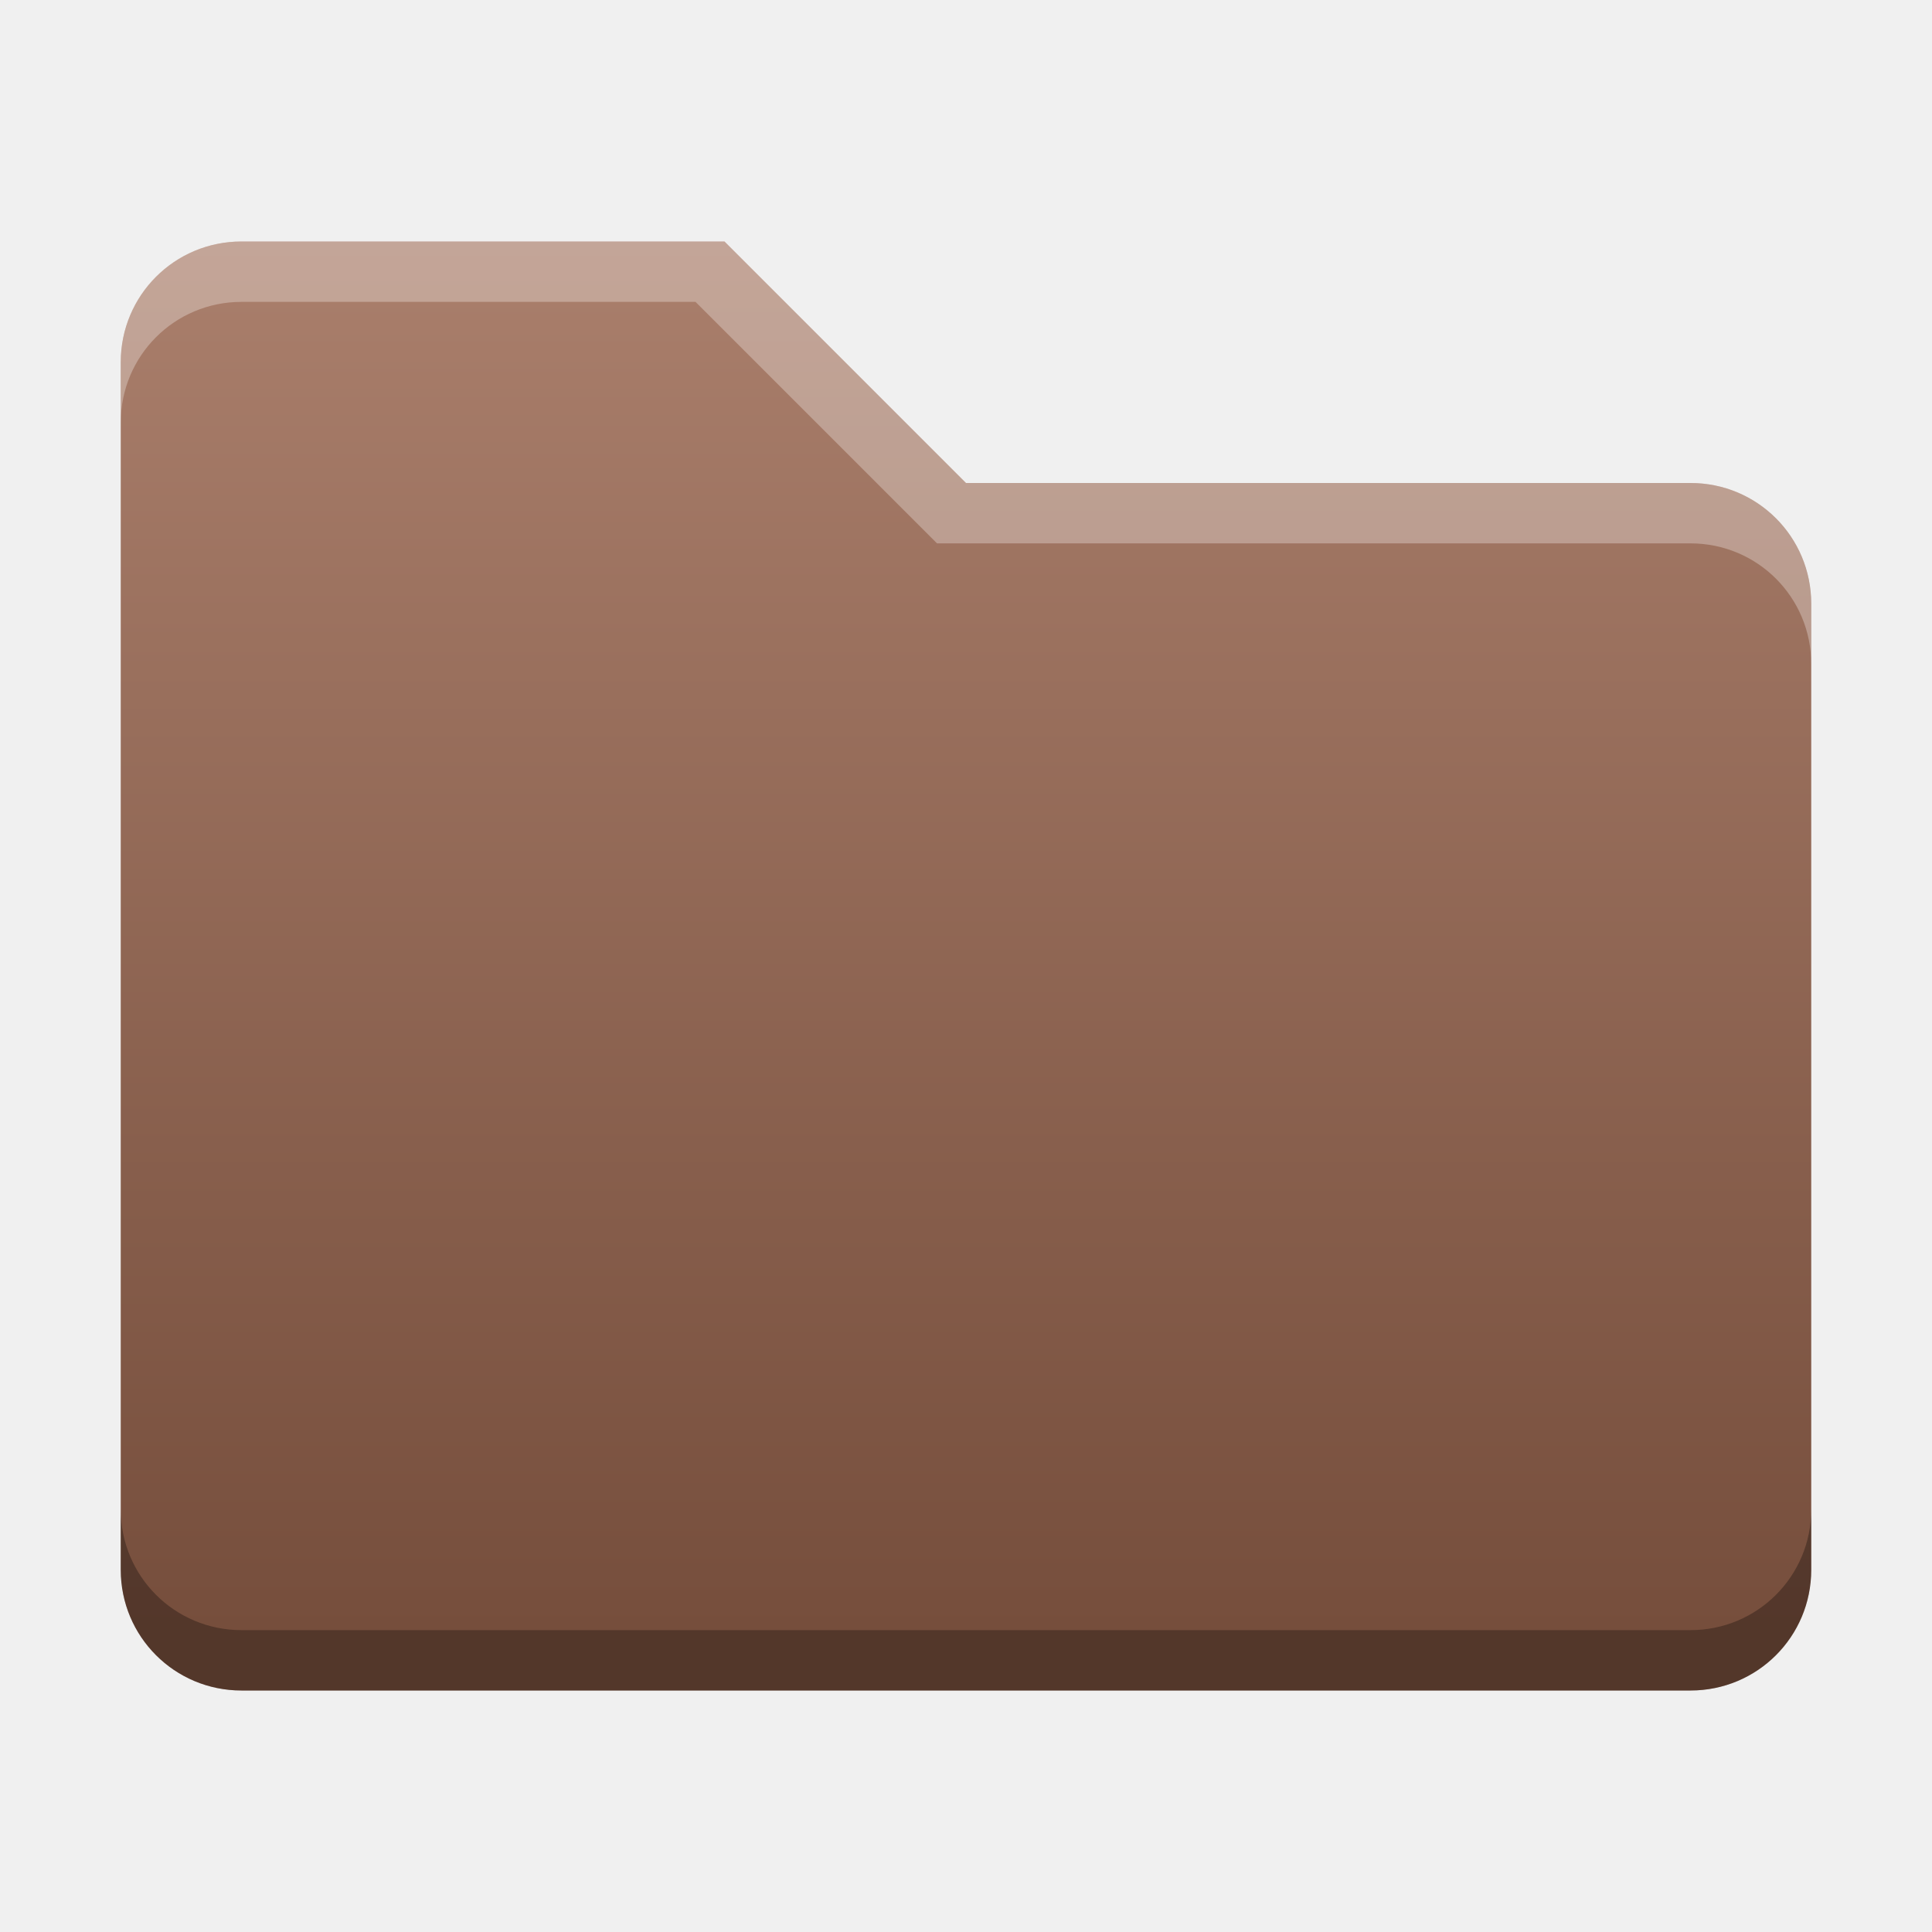
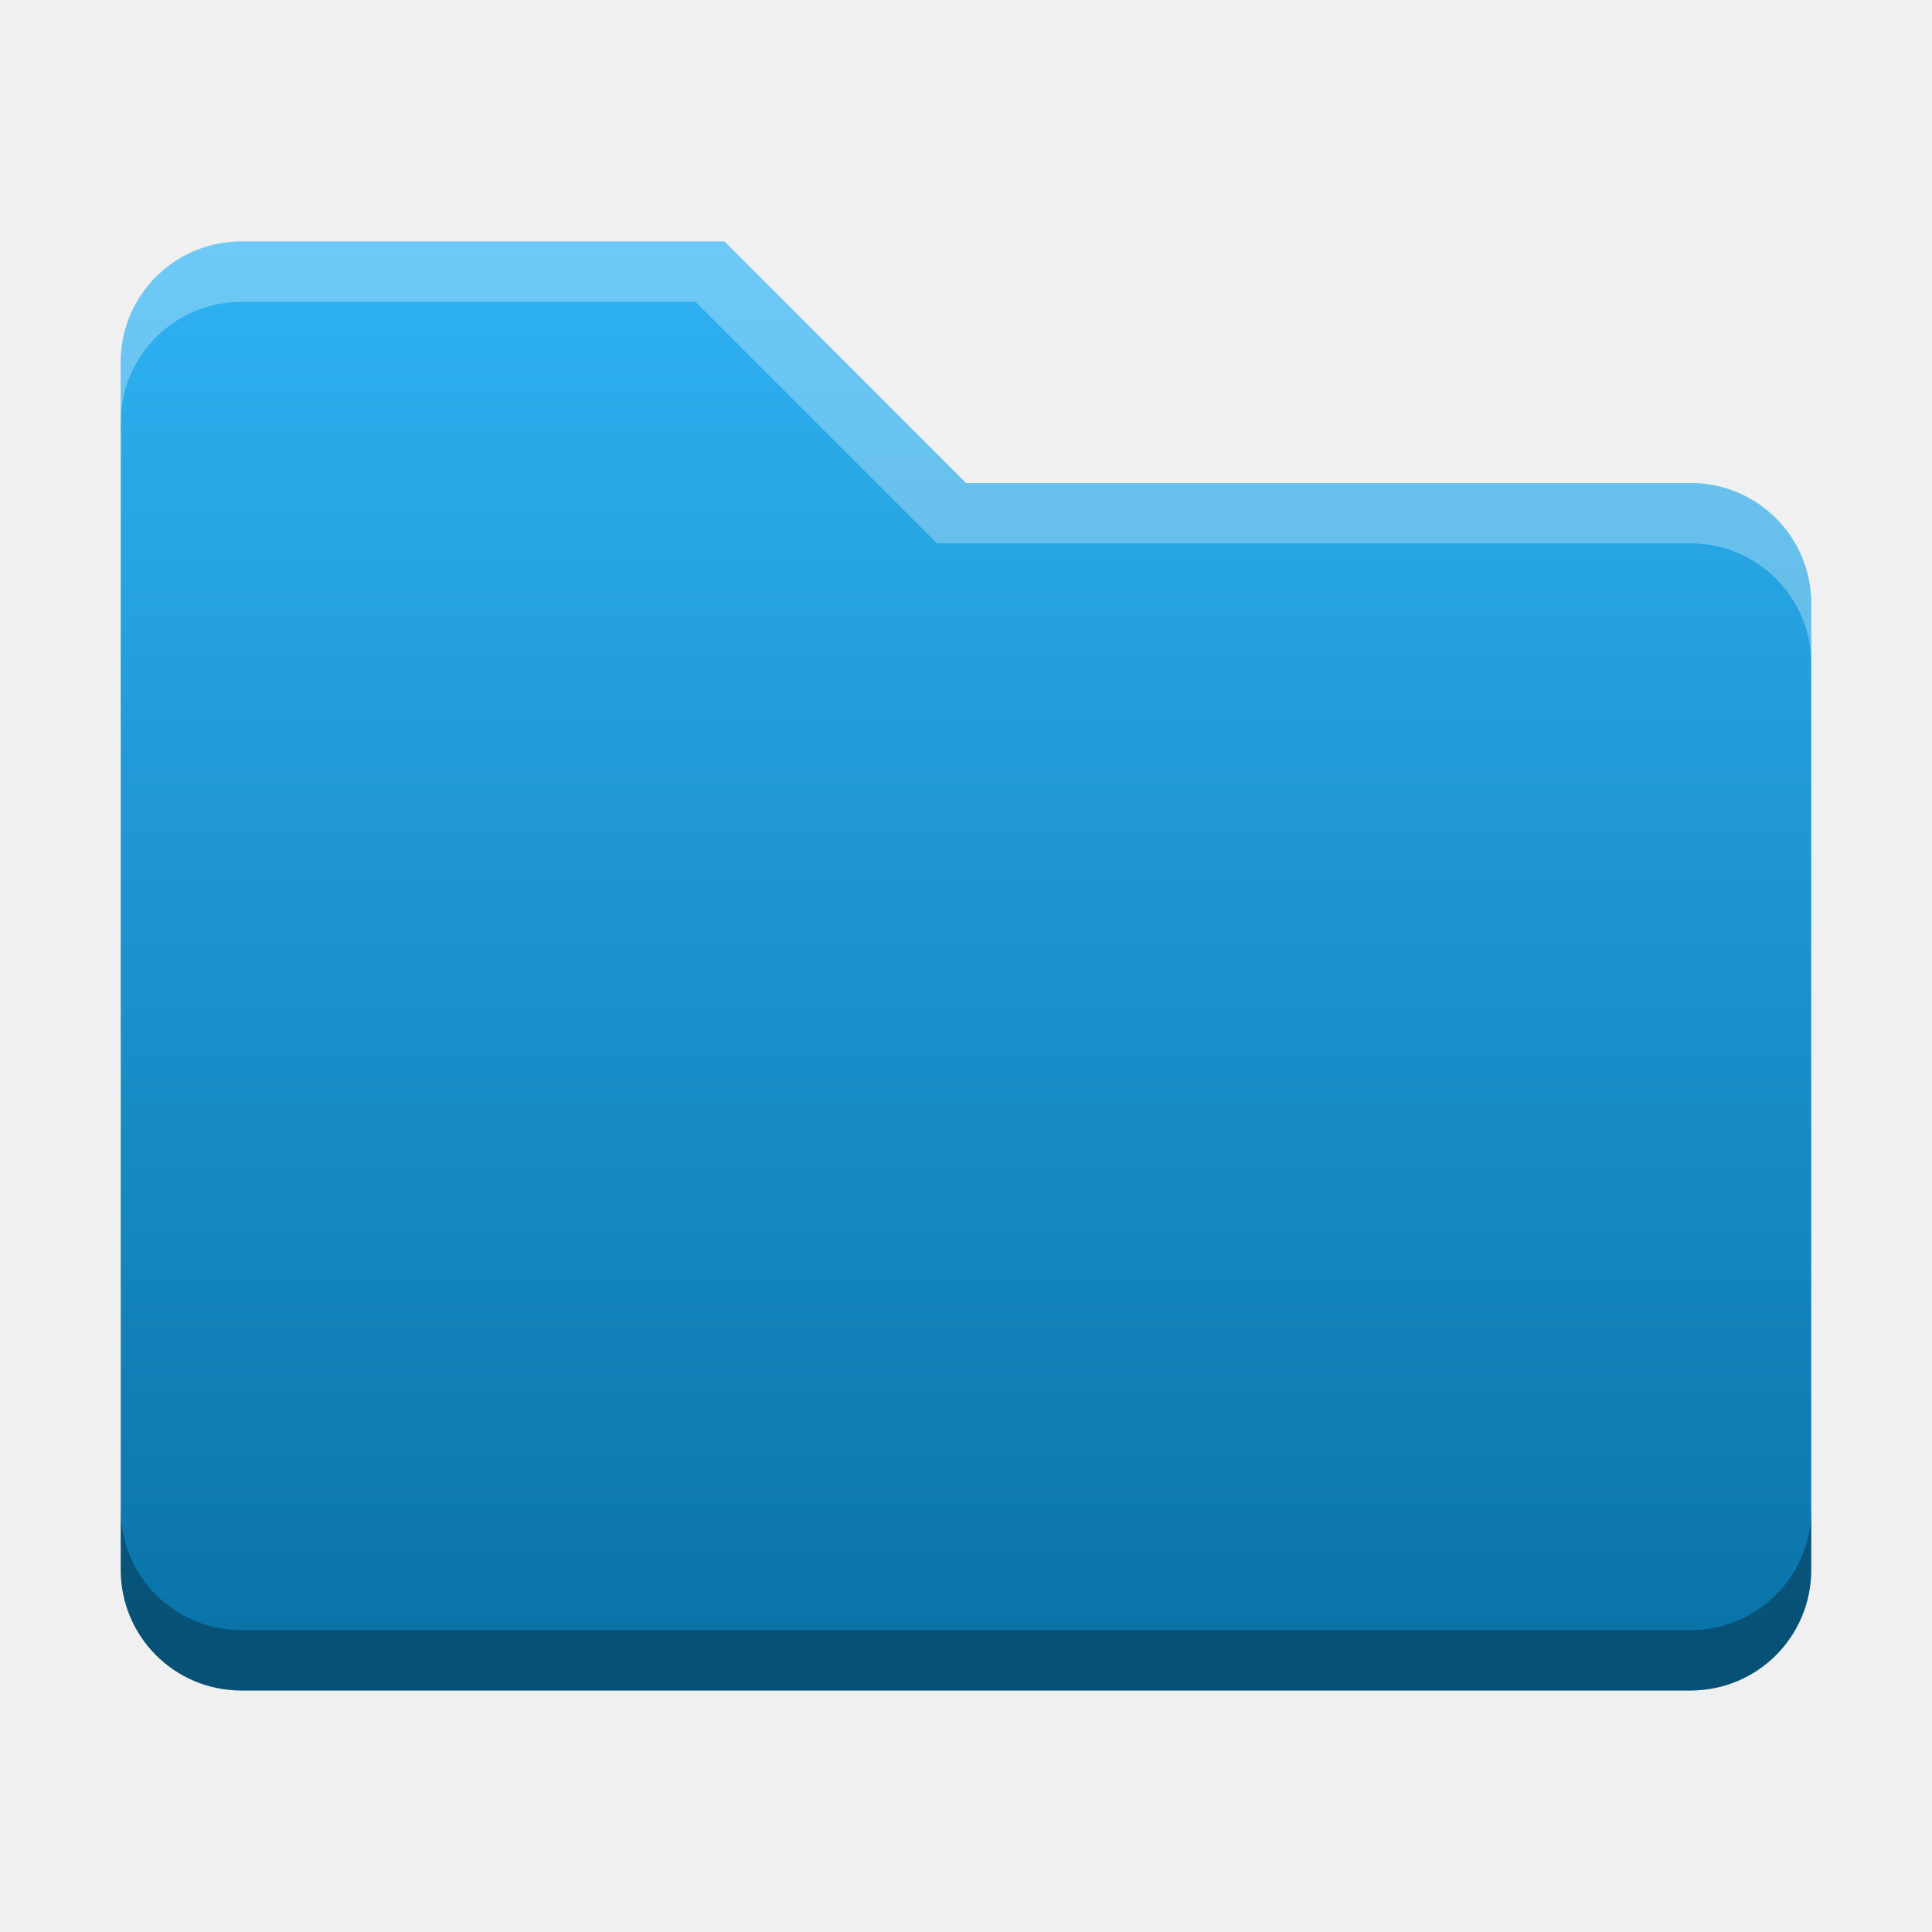
<svg xmlns="http://www.w3.org/2000/svg" xmlns:xlink="http://www.w3.org/1999/xlink" width="32" height="32" id="svg2" version="1.1">
  <defs id="defs4">
    <linearGradient id="linearGradient8471">
      <stop id="stop8467" offset="0" style="stop-color:#2aa9c7;stop-opacity:1" />
      <stop id="stop8469" offset="1" style="stop-color:#297fcc;stop-opacity:1" />
    </linearGradient>
    <linearGradient id="linearGradient5306">
      <stop style="stop-color:#ffffff;stop-opacity:0.099;" offset="0" id="stop5308" />
      <stop style="stop-color:#ffffff;stop-opacity:0;" offset="1" id="stop5310" />
    </linearGradient>
    <linearGradient id="linearGradient5290">
      <stop style="stop-color:#00ffff;stop-opacity:0.098;" offset="0" id="stop5292" />
      <stop id="stop6740" offset="0.5" style="stop-color:#00ff7f;stop-opacity:0.047;" />
      <stop style="stop-color:#00ff00;stop-opacity:0;" offset="1" id="stop5294" />
    </linearGradient>
    <linearGradient id="linearGradient5188">
      <stop style="stop-color:#64b5f6;stop-opacity:0.247;" offset="0" id="stop5198" />
      <stop style="stop-color:#64b5f6;stop-opacity:0;" offset="1" id="stop5192" />
    </linearGradient>
    <linearGradient id="linearGradient3975">
      <stop style="stop-color:#ff5555;stop-opacity:1;" offset="0" id="stop3977" />
    </linearGradient>
    <linearGradient id="linearGradient3969">
      <stop style="stop-color:#87cdde;stop-opacity:1;" offset="0" id="stop3971" />
    </linearGradient>
    <filter id="filter3945" x="0" y="6" width="1.2" style="color-interpolation-filters:sRGB">
      <feDiffuseLighting id="feDiffuseLighting3947" lighting-color="#fdfdfd" surfaceScale="121.495" diffuseConstant="28.448" />
    </filter>
    <filter id="filter3979" style="color-interpolation-filters:sRGB">
      <feFlood flood-opacity="0.2" flood-color="rgb(0,0,0)" result="flood" id="feFlood3981" />
      <feComposite in="flood" in2="SourceGraphic" operator="in" result="composite1" id="feComposite3983" />
      <feGaussianBlur stdDeviation="6" result="blur" id="feGaussianBlur3985" />
      <feOffset dx="0" dy="6" result="offset" id="feOffset3987" />
      <feComposite in="SourceGraphic" in2="offset" operator="over" result="fbSourceGraphic" id="feComposite3989" />
      <feColorMatrix result="fbSourceGraphicAlpha" in="fbSourceGraphic" values="0 0 0 -1 0 0 0 0 -1 0 0 0 0 -1 0 0 0 0 1 0" id="feColorMatrix3991" />
      <feFlood id="feFlood3993" flood-opacity="0.2" flood-color="rgb(0,0,0)" result="flood" in="fbSourceGraphic" />
      <feComposite id="feComposite3995" in2="fbSourceGraphic" in="flood" operator="in" result="composite1" />
      <feGaussianBlur id="feGaussianBlur3997" stdDeviation="6" result="blur" />
      <feOffset id="feOffset3999" dx="0" dy="6" result="offset" />
      <feComposite id="feComposite4001" in2="offset" in="fbSourceGraphic" operator="over" result="composite2" />
    </filter>
    <filter style="color-interpolation-filters:sRGB" id="filter3876">
      <feFlood flood-opacity="0.2" flood-color="rgb(0,0,0)" result="flood" id="feFlood3878" />
      <feComposite in="flood" in2="SourceGraphic" operator="in" result="composite1" id="feComposite3880" />
      <feGaussianBlur stdDeviation="6" result="blur" id="feGaussianBlur3882" />
      <feOffset dx="0" dy="6" result="offset" id="feOffset3884" />
      <feComposite in="SourceGraphic" in2="offset" operator="over" result="fbSourceGraphic" id="feComposite3886" />
      <feColorMatrix result="fbSourceGraphicAlpha" in="fbSourceGraphic" values="0 0 0 -1 0 0 0 0 -1 0 0 0 0 -1 0 0 0 0 1 0" id="feColorMatrix3888" />
      <feFlood id="feFlood3890" flood-opacity="0.397" flood-color="rgb(0,0,0)" result="flood" in="fbSourceGraphic" />
      <feComposite id="feComposite3892" in2="fbSourceGraphic" in="flood" operator="in" result="composite1" />
      <feGaussianBlur id="feGaussianBlur3894" stdDeviation="19.2" result="blur" />
      <feOffset id="feOffset3896" dx="0" dy="6" result="offset" />
      <feComposite id="feComposite3898" in2="offset" in="fbSourceGraphic" operator="over" result="fbSourceGraphic" />
      <feColorMatrix result="fbSourceGraphicAlpha" in="fbSourceGraphic" values="0 0 0 -1 0 0 0 0 -1 0 0 0 0 -1 0 0 0 0 1 0" id="feColorMatrix3900" />
      <feFlood id="feFlood3902" flood-opacity="0.8" flood-color="rgb(0,0,0)" result="flood" in="fbSourceGraphic" />
      <feComposite id="feComposite3904" in2="fbSourceGraphic" in="flood" operator="in" result="composite1" />
      <feGaussianBlur id="feGaussianBlur3906" stdDeviation="19.2" result="blur" />
      <feOffset id="feOffset3908" dx="0" dy="6" result="offset" />
      <feComposite id="feComposite3910" in2="offset" in="fbSourceGraphic" operator="over" result="fbSourceGraphic" />
      <feColorMatrix result="fbSourceGraphicAlpha" in="fbSourceGraphic" values="0 0 0 -1 0 0 0 0 -1 0 0 0 0 -1 0 0 0 0 1 0" id="feColorMatrix3912" />
      <feFlood id="feFlood3914" flood-opacity="0.8" flood-color="rgb(0,0,0)" result="flood" in="fbSourceGraphic" />
      <feComposite id="feComposite3916" in2="fbSourceGraphic" in="flood" operator="in" result="composite1" />
      <feGaussianBlur id="feGaussianBlur3918" stdDeviation="26.1" result="blur" />
      <feOffset id="feOffset3920" dx="0" dy="6" result="offset" />
      <feComposite id="feComposite3922" in2="offset" in="fbSourceGraphic" operator="over" result="fbSourceGraphic" />
      <feColorMatrix result="fbSourceGraphicAlpha" in="fbSourceGraphic" values="0 0 0 -1 0 0 0 0 -1 0 0 0 0 -1 0 0 0 0 1 0" id="feColorMatrix3924" />
      <feFlood id="feFlood3926" flood-opacity="0.8" flood-color="rgb(0,0,0)" result="flood" in="fbSourceGraphic" />
      <feComposite id="feComposite3928" in2="fbSourceGraphic" in="flood" operator="in" result="composite1" />
      <feGaussianBlur id="feGaussianBlur3930" stdDeviation="35.7" result="blur" />
      <feOffset id="feOffset3932" dx="0" dy="6" result="offset" />
      <feComposite id="feComposite3934" in2="offset" in="fbSourceGraphic" operator="over" result="fbSourceGraphic" />
      <feColorMatrix result="fbSourceGraphicAlpha" in="fbSourceGraphic" values="0 0 0 -1 0 0 0 0 -1 0 0 0 0 -1 0 0 0 0 1 0" id="feColorMatrix3936" />
      <feFlood id="feFlood3938" flood-opacity="0.8" flood-color="rgb(0,0,0)" result="flood" in="fbSourceGraphic" />
      <feComposite id="feComposite3940" in2="fbSourceGraphic" in="flood" operator="in" result="composite1" />
      <feGaussianBlur id="feGaussianBlur3942" stdDeviation="6" result="blur" />
      <feOffset id="feOffset3944" dx="0" dy="6" result="offset" />
      <feComposite id="feComposite3946" in2="offset" in="fbSourceGraphic" operator="over" result="fbSourceGraphic" />
      <feColorMatrix result="fbSourceGraphicAlpha" in="fbSourceGraphic" values="0 0 0 -1 0 0 0 0 -1 0 0 0 0 -1 0 0 0 0 1 0" id="feColorMatrix3948" />
      <feFlood id="feFlood3950" flood-opacity="0.8" flood-color="rgb(0,0,0)" result="flood" in="fbSourceGraphic" />
      <feComposite id="feComposite3952" in2="fbSourceGraphic" in="flood" operator="in" result="composite1" />
      <feGaussianBlur id="feGaussianBlur3954" stdDeviation="21.7" result="blur" />
      <feOffset id="feOffset3956" dx="0" dy="6" result="offset" />
      <feComposite id="feComposite3958" in2="offset" in="fbSourceGraphic" operator="over" result="fbSourceGraphic" />
      <feColorMatrix result="fbSourceGraphicAlpha" in="fbSourceGraphic" values="0 0 0 -1 0 0 0 0 -1 0 0 0 0 -1 0 0 0 0 1 0" id="feColorMatrix3960" />
      <feFlood id="feFlood3962" flood-opacity="0.8" flood-color="rgb(0,0,0)" result="flood" in="fbSourceGraphic" />
      <feComposite id="feComposite3964" in2="fbSourceGraphic" in="flood" operator="in" result="composite1" />
      <feGaussianBlur id="feGaussianBlur3966" stdDeviation="21.7" result="blur" />
      <feOffset id="feOffset3968" dx="0" dy="1.9" result="offset" />
      <feComposite id="feComposite3970" in2="offset" in="fbSourceGraphic" operator="over" result="fbSourceGraphic" />
      <feColorMatrix result="fbSourceGraphicAlpha" in="fbSourceGraphic" values="0 0 0 -1 0 0 0 0 -1 0 0 0 0 -1 0 0 0 0 1 0" id="feColorMatrix3972" />
      <feFlood id="feFlood3974" flood-opacity="0.8" flood-color="rgb(0,0,0)" result="flood" in="fbSourceGraphic" />
      <feComposite id="feComposite3976" in2="fbSourceGraphic" in="flood" operator="in" result="composite1" />
      <feGaussianBlur id="feGaussianBlur3978" stdDeviation="21.7" result="blur" />
      <feOffset id="feOffset3980" dx="3.6" dy="1.9" result="offset" />
      <feComposite id="feComposite3982" in2="offset" in="fbSourceGraphic" operator="over" result="fbSourceGraphic" />
      <feColorMatrix result="fbSourceGraphicAlpha" in="fbSourceGraphic" values="0 0 0 -1 0 0 0 0 -1 0 0 0 0 -1 0 0 0 0 1 0" id="feColorMatrix3984" />
      <feFlood id="feFlood3986" flood-opacity="0.8" flood-color="rgb(0,0,0)" result="flood" in="fbSourceGraphic" />
      <feComposite id="feComposite3988" in2="fbSourceGraphic" in="flood" operator="in" result="composite1" />
      <feGaussianBlur id="feGaussianBlur3990" stdDeviation="21.7" result="blur" />
      <feOffset id="feOffset3992" dx="9.6" dy="1.9" result="offset" />
      <feComposite id="feComposite3994" in2="offset" in="fbSourceGraphic" operator="over" result="fbSourceGraphic" />
      <feColorMatrix result="fbSourceGraphicAlpha" in="fbSourceGraphic" values="0 0 0 -1 0 0 0 0 -1 0 0 0 0 -1 0 0 0 0 1 0" id="feColorMatrix3996" />
      <feFlood id="feFlood3998" flood-opacity="0.8" flood-color="rgb(0,0,0)" result="flood" in="fbSourceGraphic" />
      <feComposite id="feComposite4000" in2="fbSourceGraphic" in="flood" operator="in" result="composite1" />
      <feGaussianBlur id="feGaussianBlur4002" stdDeviation="21.7" result="blur" />
      <feOffset id="feOffset4004" dx="1.2" dy="1.9" result="offset" />
      <feComposite id="feComposite4006" in2="offset" in="fbSourceGraphic" operator="over" result="fbSourceGraphic" />
      <feColorMatrix result="fbSourceGraphicAlpha" in="fbSourceGraphic" values="0 0 0 -1 0 0 0 0 -1 0 0 0 0 -1 0 0 0 0 1 0" id="feColorMatrix4008" />
      <feFlood id="feFlood4010" flood-opacity="0.8" flood-color="rgb(0,0,0)" result="flood" in="fbSourceGraphic" />
      <feComposite id="feComposite4012" in2="fbSourceGraphic" in="flood" operator="in" result="composite1" />
      <feGaussianBlur id="feGaussianBlur4014" stdDeviation="21.7" result="blur" />
      <feOffset id="feOffset4016" dx="-1.4" dy="1.9" result="offset" />
      <feComposite id="feComposite4018" in2="offset" in="fbSourceGraphic" operator="over" result="fbSourceGraphic" />
      <feColorMatrix result="fbSourceGraphicAlpha" in="fbSourceGraphic" values="0 0 0 -1 0 0 0 0 -1 0 0 0 0 -1 0 0 0 0 1 0" id="feColorMatrix4020" />
      <feFlood id="feFlood4022" flood-opacity="0.8" flood-color="rgb(0,0,0)" result="flood" in="fbSourceGraphic" />
      <feComposite id="feComposite4024" in2="fbSourceGraphic" in="flood" operator="in" result="composite1" />
      <feGaussianBlur id="feGaussianBlur4026" stdDeviation="21.7" result="blur" />
      <feOffset id="feOffset4028" dx="0.3" dy="1.9" result="offset" />
      <feComposite id="feComposite4030" in2="offset" in="fbSourceGraphic" operator="over" result="fbSourceGraphic" />
      <feColorMatrix result="fbSourceGraphicAlpha" in="fbSourceGraphic" values="0 0 0 -1 0 0 0 0 -1 0 0 0 0 -1 0 0 0 0 1 0" id="feColorMatrix4032" />
      <feFlood id="feFlood4034" flood-opacity="0.8" flood-color="rgb(0,0,0)" result="flood" in="fbSourceGraphic" />
      <feComposite id="feComposite4036" in2="fbSourceGraphic" in="flood" operator="in" result="composite1" />
      <feGaussianBlur id="feGaussianBlur4038" stdDeviation="21.7" result="blur" />
      <feOffset id="feOffset4040" dx="-8.04912e-16" dy="1.9" result="offset" />
      <feComposite id="feComposite4042" in2="offset" in="fbSourceGraphic" operator="over" result="fbSourceGraphic" />
      <feColorMatrix result="fbSourceGraphicAlpha" in="fbSourceGraphic" values="0 0 0 -1 0 0 0 0 -1 0 0 0 0 -1 0 0 0 0 1 0" id="feColorMatrix4044" />
      <feFlood id="feFlood4046" flood-opacity="0.8" flood-color="rgb(0,0,0)" result="flood" in="fbSourceGraphic" />
      <feComposite id="feComposite4048" in2="fbSourceGraphic" in="flood" operator="in" result="composite1" />
      <feGaussianBlur id="feGaussianBlur4050" stdDeviation="21.7" result="blur" />
      <feOffset id="feOffset4052" dx="-8.04912e-16" dy="3.6" result="offset" />
      <feComposite id="feComposite4054" in2="offset" in="fbSourceGraphic" operator="over" result="fbSourceGraphic" />
      <feColorMatrix result="fbSourceGraphicAlpha" in="fbSourceGraphic" values="0 0 0 -1 0 0 0 0 -1 0 0 0 0 -1 0 0 0 0 1 0" id="feColorMatrix4056" />
      <feFlood id="feFlood4058" flood-opacity="0.8" flood-color="rgb(0,0,0)" result="flood" in="fbSourceGraphic" />
      <feComposite id="feComposite4060" in2="fbSourceGraphic" in="flood" operator="in" result="composite1" />
      <feGaussianBlur id="feGaussianBlur4062" stdDeviation="6" result="blur" />
      <feOffset id="feOffset4064" dx="-8.04912e-16" dy="3.6" result="offset" />
      <feComposite id="feComposite4066" in2="offset" in="fbSourceGraphic" operator="over" result="fbSourceGraphic" />
      <feColorMatrix result="fbSourceGraphicAlpha" in="fbSourceGraphic" values="0 0 0 -1 0 0 0 0 -1 0 0 0 0 -1 0 0 0 0 1 0" id="feColorMatrix4080" />
      <feFlood id="feFlood4082" flood-opacity="0.8" flood-color="rgb(0,0,0)" result="flood" in="fbSourceGraphic" />
      <feComposite id="feComposite4084" in2="fbSourceGraphic" in="flood" operator="in" result="composite1" />
      <feGaussianBlur id="feGaussianBlur4086" stdDeviation="6" result="blur" />
      <feOffset id="feOffset4088" dx="-8.04912e-16" dy="3.6" result="offset" />
      <feComposite id="feComposite4090" in2="offset" in="fbSourceGraphic" operator="over" result="fbSourceGraphic" />
      <feColorMatrix result="fbSourceGraphicAlpha" in="fbSourceGraphic" values="0 0 0 -1 0 0 0 0 -1 0 0 0 0 -1 0 0 0 0 1 0" id="feColorMatrix4092" />
      <feFlood id="feFlood4094" flood-opacity="0.8" flood-color="rgb(0,0,0)" result="flood" in="fbSourceGraphic" />
      <feComposite id="feComposite4096" in2="fbSourceGraphic" in="flood" operator="in" result="composite1" />
      <feGaussianBlur id="feGaussianBlur4098" stdDeviation="6" result="blur" />
      <feOffset id="feOffset4100" dx="-8.04912e-16" dy="7.7" result="offset" />
      <feComposite id="feComposite4102" in2="offset" in="fbSourceGraphic" operator="over" result="fbSourceGraphic" />
      <feColorMatrix result="fbSourceGraphicAlpha" in="fbSourceGraphic" values="0 0 0 -1 0 0 0 0 -1 0 0 0 0 -1 0 0 0 0 1 0" id="feColorMatrix4104" />
      <feFlood id="feFlood4106" flood-opacity="0.8" flood-color="rgb(0,0,0)" result="flood" in="fbSourceGraphic" />
      <feComposite id="feComposite4108" in2="fbSourceGraphic" in="flood" operator="in" result="composite1" />
      <feGaussianBlur id="feGaussianBlur4110" stdDeviation="6" result="blur" />
      <feOffset id="feOffset4112" dx="-8.04912e-16" dy="11.6" result="offset" />
      <feComposite id="feComposite4114" in2="offset" in="fbSourceGraphic" operator="over" result="fbSourceGraphic" />
      <feColorMatrix result="fbSourceGraphicAlpha" in="fbSourceGraphic" values="0 0 0 -1 0 0 0 0 -1 0 0 0 0 -1 0 0 0 0 1 0" id="feColorMatrix4116" />
      <feFlood id="feFlood4118" flood-opacity="0.5" flood-color="rgb(0,0,0)" result="flood" in="fbSourceGraphic" />
      <feComposite id="feComposite4120" in2="fbSourceGraphic" in="flood" operator="in" result="composite1" />
      <feGaussianBlur id="feGaussianBlur4122" stdDeviation="6" result="blur" />
      <feOffset id="feOffset4124" dx="-8.04912e-16" dy="11.6" result="offset" />
      <feComposite id="feComposite4126" in2="offset" in="fbSourceGraphic" operator="over" result="fbSourceGraphic" />
      <feColorMatrix result="fbSourceGraphicAlpha" in="fbSourceGraphic" values="0 0 0 -1 0 0 0 0 -1 0 0 0 0 -1 0 0 0 0 1 0" id="feColorMatrix4128" />
      <feFlood id="feFlood4130" flood-opacity="0.3" flood-color="rgb(0,0,0)" result="flood" in="fbSourceGraphic" />
      <feComposite id="feComposite4132" in2="fbSourceGraphic" in="flood" operator="in" result="composite1" />
      <feGaussianBlur id="feGaussianBlur4134" stdDeviation="6" result="blur" />
      <feOffset id="feOffset4136" dx="-8.04912e-16" dy="11.6" result="offset" />
      <feComposite id="feComposite4138" in2="offset" in="fbSourceGraphic" operator="over" result="fbSourceGraphic" />
      <feColorMatrix result="fbSourceGraphicAlpha" in="fbSourceGraphic" values="0 0 0 -1 0 0 0 0 -1 0 0 0 0 -1 0 0 0 0 1 0" id="feColorMatrix4140" />
      <feFlood id="feFlood4142" flood-opacity="0.2" flood-color="rgb(0,0,0)" result="flood" in="fbSourceGraphic" />
      <feComposite id="feComposite4144" in2="fbSourceGraphic" in="flood" operator="in" result="composite1" />
      <feGaussianBlur id="feGaussianBlur4146" stdDeviation="6" result="blur" />
      <feOffset id="feOffset4148" dx="-8.04912e-16" dy="11.6" result="offset" />
      <feComposite id="feComposite4150" in2="offset" in="fbSourceGraphic" operator="over" result="fbSourceGraphic" />
      <feColorMatrix result="fbSourceGraphicAlpha" in="fbSourceGraphic" values="0 0 0 -1 0 0 0 0 -1 0 0 0 0 -1 0 0 0 0 1 0" id="feColorMatrix4152" />
      <feFlood id="feFlood4154" flood-opacity="0.2" flood-color="rgb(0,0,0)" result="flood" in="fbSourceGraphic" />
      <feComposite id="feComposite4156" in2="fbSourceGraphic" in="flood" operator="in" result="composite1" />
      <feGaussianBlur id="feGaussianBlur4158" stdDeviation="6" result="blur" />
      <feOffset id="feOffset4160" dx="-8.04912e-16" dy="11.6" result="offset" />
      <feComposite id="feComposite4162" in2="offset" in="fbSourceGraphic" operator="over" result="fbSourceGraphic" />
      <feColorMatrix result="fbSourceGraphicAlpha" in="fbSourceGraphic" values="0 0 0 -1 0 0 0 0 -1 0 0 0 0 -1 0 0 0 0 1 0" id="feColorMatrix4164" />
      <feFlood id="feFlood4166" flood-opacity="0.2" flood-color="rgb(0,0,0)" result="flood" in="fbSourceGraphic" />
      <feComposite id="feComposite4168" in2="fbSourceGraphic" in="flood" operator="in" result="composite1" />
      <feGaussianBlur id="feGaussianBlur4170" stdDeviation="6" result="blur" />
      <feOffset id="feOffset4172" dx="-8.04912e-16" dy="6" result="offset" />
      <feComposite id="feComposite4174" in2="offset" in="fbSourceGraphic" operator="over" result="composite2" />
    </filter>
    <filter id="filter4522" style="color-interpolation-filters:sRGB">
      <feGaussianBlur stdDeviation="3" id="feGaussianBlur4524" />
      <feColorMatrix result="fbSourceGraphic" values="1 0 0 0 0 0 1 0 0 0 0 0 1 0 0 0 0 0 6 -2.5 " id="feColorMatrix4526" />
    </filter>
    <filter id="filter4576" style="color-interpolation-filters:sRGB">
      <feGaussianBlur stdDeviation="3" id="feGaussianBlur4578" />
      <feColorMatrix result="fbSourceGraphic" values="1 0 0 0 0 0 1 0 0 0 0 0 1 0 0 0 0 0 6 -2.5 " id="feColorMatrix4580" />
    </filter>
    <filter id="filter4576-0" style="color-interpolation-filters:sRGB">
      <feGaussianBlur stdDeviation="3" id="feGaussianBlur4578-8" />
      <feColorMatrix result="fbSourceGraphic" values="1 0 0 0 0 0 1 0 0 0 0 0 1 0 0 0 0 0 6 -2.5 " id="feColorMatrix4580-0" />
    </filter>
    <filter id="filter4576-0-0" style="color-interpolation-filters:sRGB">
      <feGaussianBlur stdDeviation="3" id="feGaussianBlur4578-8-5" />
      <feColorMatrix result="fbSourceGraphic" values="1 0 0 0 0 0 1 0 0 0 0 0 1 0 0 0 0 0 6 -2.5 " id="feColorMatrix4580-0-2" />
    </filter>
    <filter id="filter4576-0-0-4" style="color-interpolation-filters:sRGB">
      <feGaussianBlur stdDeviation="3" id="feGaussianBlur4578-8-5-2" />
      <feColorMatrix result="fbSourceGraphic" values="1 0 0 0 0 0 1 0 0 0 0 0 1 0 0 0 0 0 6 -2.5 " id="feColorMatrix4580-0-2-7" />
    </filter>
    <radialGradient xlink:href="#linearGradient5306" id="radialGradient5296" cx="9" cy="1032.112" fx="9" fy="1032.112" r="10.125" gradientUnits="userSpaceOnUse" gradientTransform="matrix(1.944444,0,0,1.944447,-13.5625,-977.5881)" />
    <linearGradient xlink:href="#linearGradient5306" id="linearGradient5312" x1="-15.75" y1="1029.3" x2="23.625" y2="1029.3" gradientUnits="userSpaceOnUse" />
    <linearGradient id="linearGradient3783-1">
      <stop id="stop3785-2" offset="0" style="stop-color:#1e94d3;stop-opacity:1;" />
      <stop style="stop-color:#1e94d3;stop-opacity:1;" offset="1" id="stop3803-6" />
    </linearGradient>
    <linearGradient gradientUnits="userSpaceOnUse" y2="50" x2="30" y1="90" x1="-10" id="linearGradient3827-7" xlink:href="#linearGradient3783-1" />
    <linearGradient gradientUnits="userSpaceOnUse" y2="50" x2="30" y1="90" x1="-10" id="linearGradient3827" xlink:href="#linearGradient3783" />
    <linearGradient id="linearGradient3783">
      <stop id="stop3785" offset="0" style="stop-color:#1e94d3;stop-opacity:1;" />
      <stop style="stop-color:#1e94d3;stop-opacity:1;" offset="1" id="stop3803" />
    </linearGradient>
    <linearGradient id="linearGradient3821">
      <stop id="stop3823" offset="0" style="stop-color:#37aee2;stop-opacity:1;" />
      <stop id="stop3825" offset="1" style="stop-color:#1e96c8;stop-opacity:1;" />
    </linearGradient>
    <linearGradient id="linearGradient3829">
      <stop style="stop-color:#1f96d4;stop-opacity:1;" offset="0" id="stop3831" />
      <stop style="stop-color:#37aee2;stop-opacity:1;" offset="1" id="stop3833" />
    </linearGradient>
    <linearGradient id="linearGradient3877">
      <stop id="stop3879" offset="0" style="stop-color:#eff7fc;stop-opacity:1;" />
      <stop id="stop3881" offset="1" style="stop-color:#ffffff;stop-opacity:1;" />
    </linearGradient>
    <linearGradient id="linearGradient3689">
      <stop id="stop3691" offset="0" style="stop-color:#f68000;stop-opacity:1;" />
      <stop id="stop3693" offset="1" style="stop-color:#fd9800;stop-opacity:1;" />
    </linearGradient>
    <linearGradient id="linearGradient3675">
      <stop id="stop3677" offset="0" style="stop-color:#ffb900;stop-opacity:1;" />
      <stop id="stop3679" offset="1" style="stop-color:#ffd76b;stop-opacity:1;" />
    </linearGradient>
    <linearGradient y2="463.262" x2="412.23" y1="461.921" x1="-113.893" gradientUnits="userSpaceOnUse" id="linearGradient3840" xlink:href="#linearGradient3675" />
    <linearGradient id="linearGradient3634">
      <stop style="stop-color:#7a8288;stop-opacity:1;" offset="0" id="stop3636" />
      <stop id="stop3638" offset="0.076" style="stop-color:#9fa3a7;stop-opacity:1;" />
      <stop style="stop-color:#7d858b;stop-opacity:1;" offset="1" id="stop3640" />
    </linearGradient>
    <linearGradient y2="12.703" x2="151.346" y1="-0.642" x1="107.209" gradientTransform="matrix(0.2822222,0,0,0.2822222,-0.1398399,-0.01181449)" gradientUnits="userSpaceOnUse" id="linearGradient3838" xlink:href="#linearGradient3634" />
    <linearGradient id="linearGradient3712">
      <stop id="stop3714" offset="0" style="stop-color:#a1abb2;stop-opacity:1;" />
      <stop style="stop-color:#eaeced;stop-opacity:1;" offset="0.148" id="stop3720" />
      <stop id="stop3716" offset="1" style="stop-color:#c6ccd0;stop-opacity:1;" />
    </linearGradient>
    <linearGradient y2="27.389" x2="164.759" y1="12.641" x1="104.886" gradientUnits="userSpaceOnUse" id="linearGradient3836" xlink:href="#linearGradient3712" />
    <linearGradient id="linearGradient3702">
      <stop id="stop3704" offset="0" style="stop-color:#7a8288;stop-opacity:1;" />
      <stop style="stop-color:#9fa3a7;stop-opacity:1;" offset="0.529" id="stop3710" />
      <stop id="stop3706" offset="1" style="stop-color:#7d858b;stop-opacity:1;" />
    </linearGradient>
    <linearGradient y2="268.415" x2="334.031" y1="252.484" x1="18.875" gradientUnits="userSpaceOnUse" id="linearGradient3834" xlink:href="#linearGradient3702" />
    <linearGradient id="linearGradient3626">
      <stop style="stop-color:#a1abb2;stop-opacity:1;" offset="0" id="stop3628" />
      <stop id="stop3630" offset="0.083" style="stop-color:#eaeced;stop-opacity:1;" />
      <stop style="stop-color:#c6ccd0;stop-opacity:1;" offset="1" id="stop3632" />
    </linearGradient>
    <linearGradient y2="290.7" x2="278.432" y1="228.6" x1="44.104" gradientUnits="userSpaceOnUse" id="linearGradient3832" xlink:href="#linearGradient3626" />
    <linearGradient id="linearGradient3646">
      <stop id="stop3648" offset="0" style="stop-color:#f48200;stop-opacity:0;" />
      <stop style="stop-color:#f48200;stop-opacity:0.728;" offset="0.589" id="stop3654" />
      <stop id="stop3658" offset="0.816" style="stop-color:#cc5f00;stop-opacity:1;" />
      <stop id="stop3650" offset="1" style="stop-color:#a43d00;stop-opacity:1;" />
    </linearGradient>
    <linearGradient y2="55.356" x2="261.622" y1="70.105" x1="115.202" gradientUnits="userSpaceOnUse" id="linearGradient3830" xlink:href="#linearGradient3646" />
    <linearGradient id="linearGradient3668">
      <stop style="stop-color:#9b4400;stop-opacity:1;" offset="0" id="stop3670" />
      <stop style="stop-color:#e56300;stop-opacity:1;" offset="1" id="stop3672" />
    </linearGradient>
    <linearGradient y2="108.988" x2="93.522" y1="102.284" x1="64.751" gradientUnits="userSpaceOnUse" id="linearGradient3828" xlink:href="#linearGradient3668" />
    <linearGradient id="linearGradient3649">
      <stop id="stop3651" offset="0" style="stop-color:#e26400;stop-opacity:1;" />
      <stop id="stop3653" offset="1" style="stop-color:#ffb900;stop-opacity:1;" />
    </linearGradient>
    <linearGradient y2="125.316" x2="44.376" y1="100.342" x1="40.775" gradientTransform="matrix(1,0,0,1.020233,0,-1.423461)" gradientUnits="userSpaceOnUse" id="linearGradient3826" xlink:href="#linearGradient3649" />
    <linearGradient id="linearGradient3689-2">
      <stop id="stop3691-2" offset="0" style="stop-color:#f68000;stop-opacity:1;" />
      <stop id="stop3693-3" offset="1" style="stop-color:#fd9800;stop-opacity:1;" />
    </linearGradient>
    <linearGradient id="linearGradient3675-8">
      <stop id="stop3677-4" offset="0" style="stop-color:#ffb900;stop-opacity:1;" />
      <stop id="stop3679-7" offset="1" style="stop-color:#ffd76b;stop-opacity:1;" />
    </linearGradient>
    <linearGradient y2="463.262" x2="412.23" y1="461.921" x1="-113.893" gradientUnits="userSpaceOnUse" id="linearGradient3840-4" xlink:href="#linearGradient3675-8" />
    <linearGradient id="linearGradient3634-7">
      <stop style="stop-color:#7a8288;stop-opacity:1;" offset="0" id="stop3636-4" />
      <stop id="stop3638-6" offset="0.076" style="stop-color:#9fa3a7;stop-opacity:1;" />
      <stop style="stop-color:#7d858b;stop-opacity:1;" offset="1" id="stop3640-9" />
    </linearGradient>
    <linearGradient y2="12.703" x2="151.346" y1="-0.642" x1="107.209" gradientTransform="matrix(0.2822222,0,0,0.2822222,-0.1398399,-0.01181449)" gradientUnits="userSpaceOnUse" id="linearGradient3838-1" xlink:href="#linearGradient3634-7" />
    <linearGradient id="linearGradient3712-7">
      <stop id="stop3714-7" offset="0" style="stop-color:#a1abb2;stop-opacity:1;" />
      <stop style="stop-color:#eaeced;stop-opacity:1;" offset="0.148" id="stop3720-2" />
      <stop id="stop3716-3" offset="1" style="stop-color:#c6ccd0;stop-opacity:1;" />
    </linearGradient>
    <linearGradient y2="27.389" x2="164.759" y1="12.641" x1="104.886" gradientUnits="userSpaceOnUse" id="linearGradient3836-7" xlink:href="#linearGradient3712-7" />
    <linearGradient id="linearGradient3702-3">
      <stop id="stop3704-5" offset="0" style="stop-color:#7a8288;stop-opacity:1;" />
      <stop style="stop-color:#9fa3a7;stop-opacity:1;" offset="0.529" id="stop3710-4" />
      <stop id="stop3706-4" offset="1" style="stop-color:#7d858b;stop-opacity:1;" />
    </linearGradient>
    <linearGradient y2="268.415" x2="334.031" y1="252.484" x1="18.875" gradientUnits="userSpaceOnUse" id="linearGradient3834-9" xlink:href="#linearGradient3702-3" />
    <linearGradient id="linearGradient3626-6">
      <stop style="stop-color:#a1abb2;stop-opacity:1;" offset="0" id="stop3628-0" />
      <stop id="stop3630-5" offset="0.083" style="stop-color:#eaeced;stop-opacity:1;" />
      <stop style="stop-color:#c6ccd0;stop-opacity:1;" offset="1" id="stop3632-7" />
    </linearGradient>
    <linearGradient y2="290.7" x2="278.432" y1="228.6" x1="44.104" gradientUnits="userSpaceOnUse" id="linearGradient3832-3" xlink:href="#linearGradient3626-6" />
    <linearGradient id="linearGradient3646-6">
      <stop id="stop3648-6" offset="0" style="stop-color:#f48200;stop-opacity:0;" />
      <stop style="stop-color:#f48200;stop-opacity:0.728;" offset="0.589" id="stop3654-6" />
      <stop id="stop3658-4" offset="0.816" style="stop-color:#cc5f00;stop-opacity:1;" />
      <stop id="stop3650-0" offset="1" style="stop-color:#a43d00;stop-opacity:1;" />
    </linearGradient>
    <linearGradient y2="55.356" x2="261.622" y1="70.105" x1="115.202" gradientUnits="userSpaceOnUse" id="linearGradient3830-6" xlink:href="#linearGradient3646-6" />
    <linearGradient id="linearGradient3668-5">
      <stop style="stop-color:#9b4400;stop-opacity:1;" offset="0" id="stop3670-3" />
      <stop style="stop-color:#e56300;stop-opacity:1;" offset="1" id="stop3672-2" />
    </linearGradient>
    <linearGradient y2="108.988" x2="93.522" y1="102.284" x1="64.751" gradientUnits="userSpaceOnUse" id="linearGradient3828-1" xlink:href="#linearGradient3668-5" />
    <linearGradient id="linearGradient3649-3">
      <stop id="stop3651-9" offset="0" style="stop-color:#e26400;stop-opacity:1;" />
      <stop id="stop3653-7" offset="1" style="stop-color:#ffb900;stop-opacity:1;" />
    </linearGradient>
    <linearGradient y2="125.316" x2="44.376" y1="100.342" x1="40.775" gradientTransform="matrix(1,0,0,1.020233,0,-1.423461)" gradientUnits="userSpaceOnUse" id="linearGradient3826-1" xlink:href="#linearGradient3649-3" />
    <linearGradient id="linearGradient2460" y2="44.984" gradientUnits="userSpaceOnUse" x2="19.36" y1="21.031" x1="19.245">
      <stop id="stop3602" style="stop-color:#fafafa;stop-opacity:1;" offset="0" />
      <stop id="stop3604" style="stop-color:#f0f0f0;stop-opacity:1;" offset="1" />
    </linearGradient>
    <linearGradient xlink:href="#linearGradient2460" id="linearGradient3157" gradientUnits="userSpaceOnUse" gradientTransform="matrix(12.10256,0,0,12.10256,-34.46825,-46.18711)" x1="18.93" y1="6.295" x2="19.36" y2="36.644" />
    <linearGradient id="linearGradient5479-2">
      <stop id="stop5481-7" offset="0" style="stop-color:#be5300;stop-opacity:1;" />
      <stop style="stop-color:#f07300;stop-opacity:1" offset="0.763" id="stop5483-4" />
      <stop id="stop5485-2" offset="1" style="stop-color:#e67700;stop-opacity:1;" />
    </linearGradient>
    <linearGradient y2="134.644" x2="128.507" y1="101.118" x1="4.11" gradientTransform="matrix(1.235159,0,0,1.235159,262.2571,326.9873)" gradientUnits="userSpaceOnUse" id="linearGradient3900" xlink:href="#linearGradient5479-2" />
    <linearGradient id="linearGradient5479-6">
      <stop style="stop-color:#be5300;stop-opacity:1;" offset="0" id="stop5481-6" />
      <stop id="stop5483-0" offset="0.763" style="stop-color:#f07300;stop-opacity:1" />
      <stop style="stop-color:#e67700;stop-opacity:1;" offset="1" id="stop5485-5" />
    </linearGradient>
    <linearGradient xlink:href="#linearGradient5479-6" id="linearGradient5467-1" gradientUnits="userSpaceOnUse" gradientTransform="matrix(1.235159,0,0,1.235159,262.2571,326.9873)" x1="4.11" y1="101.118" x2="128.507" y2="134.644" />
    <linearGradient id="linearGradient5447">
      <stop id="stop5451" offset="0" style="stop-color:#e66e00;stop-opacity:1;" />
      <stop style="stop-color:#e67700;stop-opacity:1;" offset="1" id="stop5453" />
    </linearGradient>
    <linearGradient id="linearGradient5479">
      <stop style="stop-color:#be5300;stop-opacity:1;" offset="0" id="stop5481" />
      <stop id="stop5483" offset="0.763" style="stop-color:#f07300;stop-opacity:1" />
      <stop style="stop-color:#e67700;stop-opacity:1;" offset="1" id="stop5485" />
    </linearGradient>
    <linearGradient xlink:href="#linearGradient5479" id="linearGradient5467" gradientUnits="userSpaceOnUse" gradientTransform="matrix(1.235159,0,0,1.235159,262.2571,326.9873)" x1="4.11" y1="101.118" x2="128.507" y2="134.644" />
    <linearGradient gradientTransform="matrix(1.005865,0,0,0.994169,100,0)" gradientUnits="userSpaceOnUse" id="linearGradient3416" y2="7.017" x2="45.448" y1="92.54" x1="45.448">
      <stop offset="0" style="stop-color:#000000;stop-opacity:1" id="stop3418" />
      <stop offset="1" style="stop-color:#000000;stop-opacity:0.588" id="stop3420" />
    </linearGradient>
    <linearGradient xlink:href="#ButtonShadow-0-1-1-5" id="linearGradient5342" gradientUnits="userSpaceOnUse" gradientTransform="matrix(1.007415,0,0,1.007415,-810.4888,593.1369)" x1="1012.513" y1="484.417" x2="1006.808" y2="20.626" />
    <linearGradient gradientTransform="matrix(1.005865,0,0,0.994169,100,0)" gradientUnits="userSpaceOnUse" id="linearGradient3409" y2="7.017" x2="45.448" y1="92.54" x1="45.448">
      <stop offset="0" style="stop-color:#000000;stop-opacity:1" id="stop3411" />
      <stop offset="1" style="stop-color:#000000;stop-opacity:0.588" id="stop3413" />
    </linearGradient>
    <linearGradient gradientTransform="matrix(1.005865,0,0,0.994169,100,0)" gradientUnits="userSpaceOnUse" id="linearGradient3402" y2="7.017" x2="45.448" y1="92.54" x1="45.448">
      <stop offset="0" style="stop-color:#000000;stop-opacity:1" id="stop3404" />
      <stop offset="1" style="stop-color:#000000;stop-opacity:0.588" id="stop3406" />
    </linearGradient>
    <linearGradient gradientTransform="matrix(1.005865,0,0,0.994169,100,0)" gradientUnits="userSpaceOnUse" id="linearGradient3395" y2="7.017" x2="45.448" y1="92.54" x1="45.448">
      <stop offset="0" style="stop-color:#000000;stop-opacity:1" id="stop3397" />
      <stop offset="1" style="stop-color:#000000;stop-opacity:0.588" id="stop3399" />
    </linearGradient>
    <linearGradient gradientTransform="matrix(1.005865,0,0,0.994169,100,0)" gradientUnits="userSpaceOnUse" id="ButtonShadow-0-1-1-5" y2="7.017" x2="45.448" y1="92.54" x1="45.448">
      <stop offset="0" style="stop-color:#000000;stop-opacity:1" id="stop3750-8-9-3-6" />
      <stop offset="1" style="stop-color:#000000;stop-opacity:0.588" id="stop3752-5-6-4-2" />
    </linearGradient>
    <linearGradient id="linearGradient4046">
      <stop offset="0" style="stop-color:#000000;stop-opacity:1;" id="stop4048" />
      <stop offset="1" style="stop-color:#ffffff;stop-opacity:0.2" id="stop4050" />
    </linearGradient>
    <linearGradient id="linearGradient3737">
      <stop offset="0" style="stop-color:#ffffff;stop-opacity:1" id="stop3739" />
      <stop offset="1" style="stop-color:#ffffff;stop-opacity:0" id="stop3741" />
    </linearGradient>
    <linearGradient id="linearGradient4487">
      <stop offset="0" style="stop-color:#000000;stop-opacity:1" id="stop4489" />
      <stop offset="1" style="stop-color:#000000;stop-opacity:0" id="stop4491" />
    </linearGradient>
    <linearGradient y2="251.661" x2="1011.953" y1="476.26" x1="1016.104" gradientTransform="translate(-146.2203,369.0885)" gradientUnits="userSpaceOnUse" id="linearGradient4082" xlink:href="#linearGradient4487" />
    <linearGradient xlink:href="#SVGID_2_" id="linearGradient3803" x1="259.994" y1="44" x2="259.994" y2="464" gradientUnits="userSpaceOnUse" />
    <linearGradient y2="217.459" x2="200.051" y1="185.074" x1="200.051" gradientTransform="matrix(9.257474,0,0,9.257474,-1595.928,-1607.211)" gradientUnits="userSpaceOnUse" id="linearGradient3017" xlink:href="#SVGID_2_" />
    <linearGradient xlink:href="#SVGID_2_" id="linearGradient3021" gradientUnits="userSpaceOnUse" gradientTransform="matrix(13.57763,0,0,13.57763,-2026.162,-2566.71)" x1="200.051" y1="185.074" x2="200.051" y2="217.459" />
    <linearGradient y2="217.459" x2="200.051" y1="185.074" x1="200.051" gradientUnits="userSpaceOnUse" id="SVGID_2_">
      <stop id="stop13" style="stop-color:#61B74A" offset="0" />
      <stop id="stop15" style="stop-color:#449934" offset="1" />
    </linearGradient>
    <radialGradient gradientUnits="userSpaceOnUse" gradientTransform="matrix(1,0,0,1.049991,0,-19.27059)" r="191.619" fy="385.484" fx="558.354" cy="385.484" cx="558.354" id="radialGradient3867" xlink:href="#XMLID_74_-8-1" />
    <linearGradient y2="48.085" x2="78.466" y1="56.301" x1="64.478" gradientUnits="userSpaceOnUse" id="XMLID_74_-8-1">
      <stop id="stop155-3-8" style="stop-color:#ffffff;stop-opacity:1;" offset="0" />
      <stop id="stop157-94-6" style="stop-color:#e6e6e6;stop-opacity:1;" offset="1" />
    </linearGradient>
    <linearGradient xlink:href="#linearGradient4312" id="linearGradient8465" x1="14.999" y1="1096.773" x2="14.999" y2="1119.773" gradientUnits="userSpaceOnUse" />
    <linearGradient id="linearGradient4312">
-       <stop style="stop-color:#aa7f6c;stop-opacity:1;" offset="0" id="stop4308" />
-       <stop style="stop-color:#764e3c;stop-opacity:1" offset="1" id="stop4310" />
+       <stop style="stop-color:#2fb2f3;stop-opacity:1" offset="0" id="stop4308" />
+       <stop style="stop-color:#0a74a9;stop-opacity:1" offset="1" id="stop4310" />
    </linearGradient>
  </defs>
  <g id="layer1" transform="translate(1.000843,-1092.773)" style="display:inline">
    <g id="g4337" transform="translate(-22.32045,1056.494)">
      <g id="g4666" transform="matrix(0.3360054,0,0,0.3360054,1.52959,73.04255)" />
      <g id="g5363" transform="matrix(0.3718735,0,0,0.3718735,38.80174,63.23904)">
        <g id="g5646" transform="matrix(2.689087,0,0,2.689087,-82.90587,-48.45008)" />
      </g>
    </g>
    <g id="g4198" transform="matrix(0.2626426,0,0,0.2626426,1.220109,1094.215)" />
    <g id="g6215" transform="matrix(0.2565045,0,0,0.2565045,1.50301,1094.209)" />
-     <path id="rect7796" style="opacity:1;fill:url(#linearGradient8465);stroke-width:2;paint-order:markers stroke fill;fill-opacity:1.0" d="m 2.999,1096.773 h 8 l 4,4 h 12 c 1.108,0 2,0.892 2,2 v 16 c 0,1.108 -0.892,2 -2,2 H 2.999 c -1.108,0 -2,-0.892 -2,-2 v -20 c 0,-1.108 0.892,-2 2,-2 z" />
+     <path id="rect7796" style="opacity:1;fill:url(#linearGradient8465);fill-opacity:1;stroke-width:2;paint-order:markers stroke fill" d="m 2.999,1096.773 h 8 l 4,4 h 12 c 1.108,0 2,0.892 2,2 v 16 c 0,1.108 -0.892,2 -2,2 H 2.999 c -1.108,0 -2,-0.892 -2,-2 v -20 c 0,-1.108 0.892,-2 2,-2 z" />
    <path id="path3475" style="opacity:0.3;fill:#ffffff;stroke-width:2;paint-order:markers stroke fill" d="M 4,4 C 2.892,4 2,4.892 2,6 V 7 C 2,5.892 2.892,5 4,5 h 7.52 l 4,4 H 28 c 1.108,0 2,0.892 2,2 V 10 C 30,8.892 29.108,8 28,8 H 16 L 12,4 Z" transform="translate(-1.000843,1092.773)" />
    <path d="m 0.999,1117.773 v 1 c 0,1.108 0.892,2 2,2 H 26.999 c 1.108,0 2,-0.892 2,-2 v -1 c 0,1.108 -0.892,2 -2,2 H 2.999 c -1.108,0 -2,-0.892 -2,-2 z" style="opacity:0.3;fill:#000000;stroke-width:2;paint-order:markers stroke fill" id="path3659" />
  </g>
  <g id="layer3" style="display:none;opacity:0.963" transform="translate(1.000843,1.0005)">
    <rect style="opacity:0.2;fill:#000000;stroke-width:2;paint-order:markers stroke fill" id="rect6364" width="16" height="16" x="6.999" y="9" ry="0" />
  </g>
  <g id="layer2" transform="translate(1.000843,1.0005)" style="display:inline;opacity:1" />
</svg>
